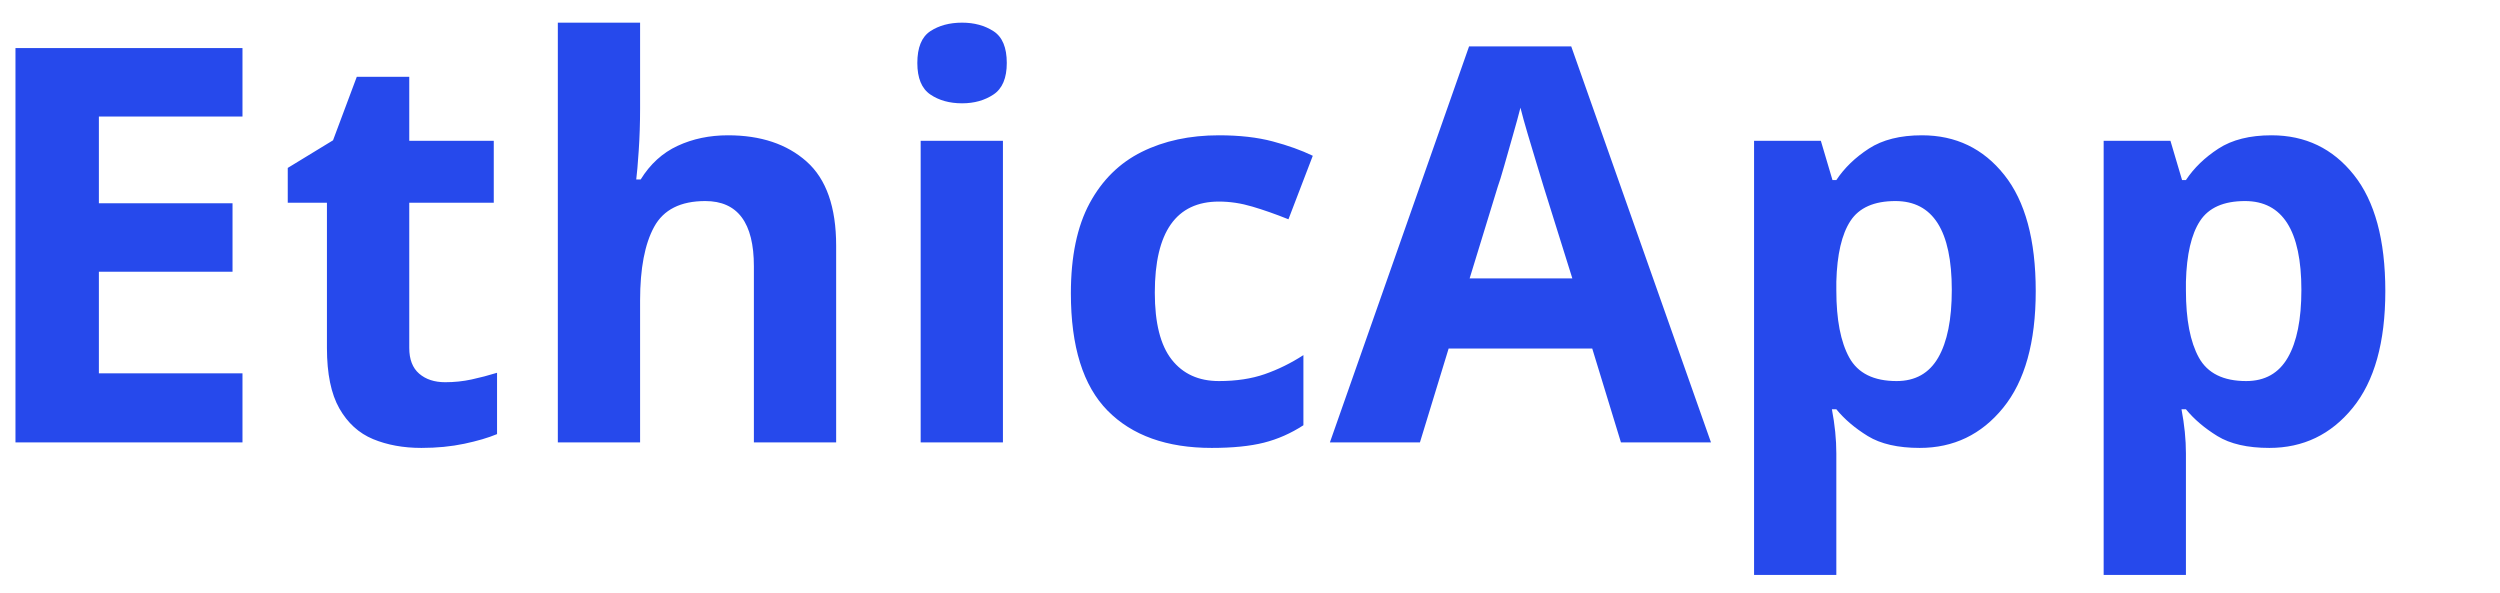
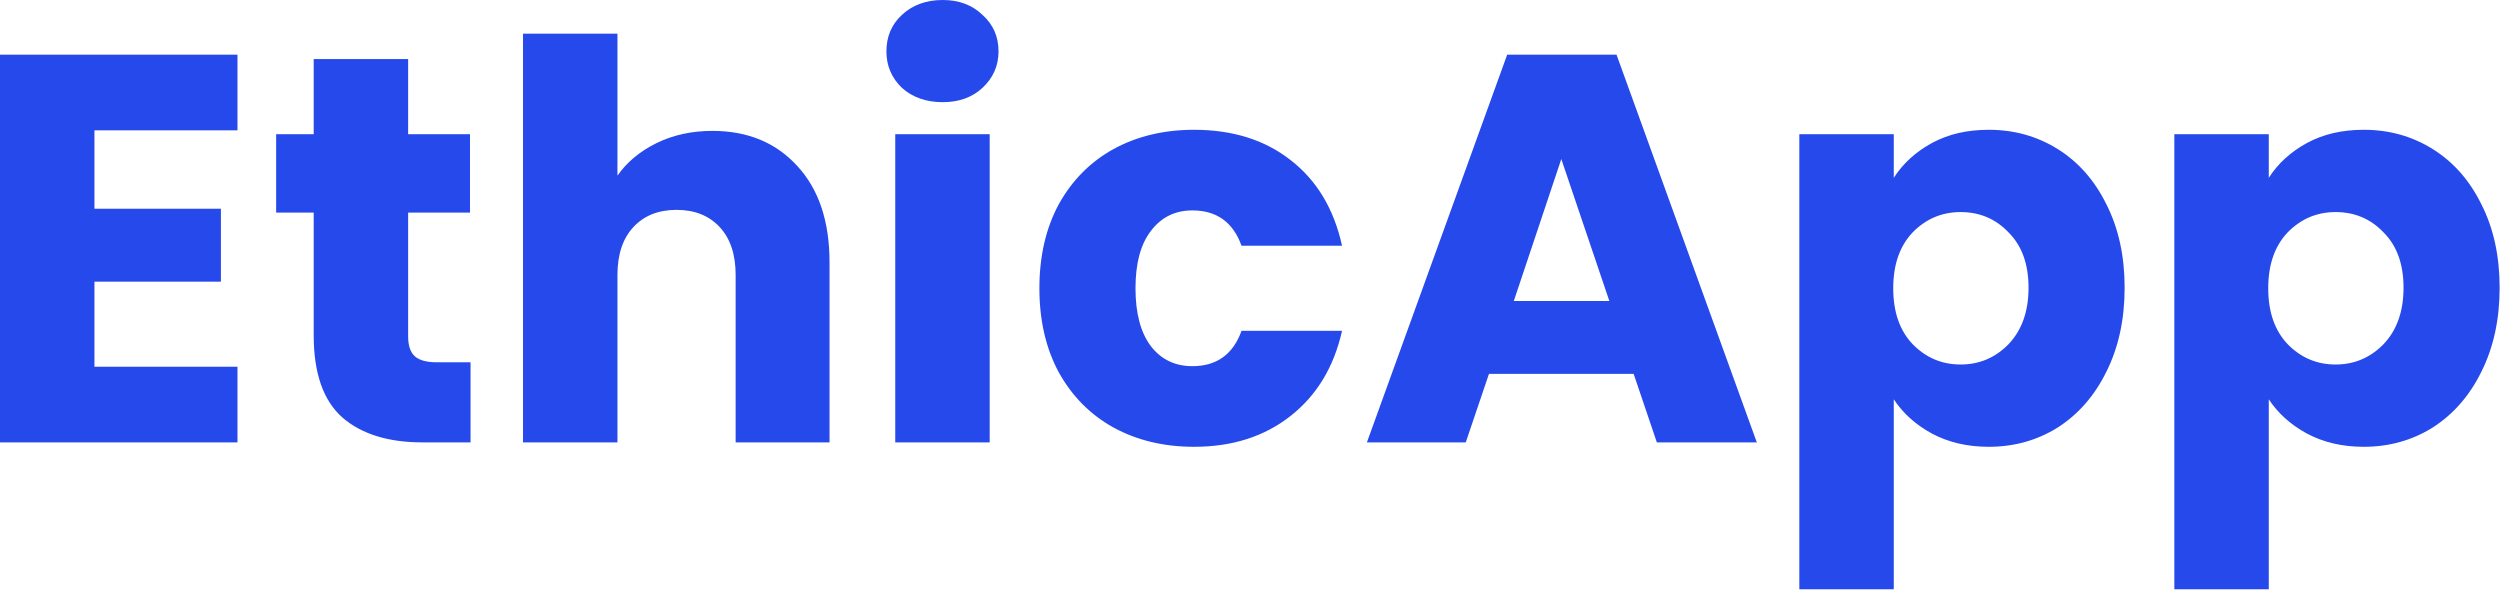
- <svg xmlns="http://www.w3.org/2000/svg" width="100%" height="100%" viewBox="0 0 679 161" version="1.1" xml:space="preserve" style="fill-rule:evenodd;clip-rule:evenodd;stroke-linejoin:round;stroke-miterlimit:2;">
-   <g transform="matrix(1,0,0,1,-133.592,-108.434)">
-     <g transform="matrix(1,0,0,1,-157.043,-10.4363)">
-       <text x="281.335px" y="239.02px" style="font-family:'Poppins-Bold', 'Poppins';font-weight:700;font-size:150px;fill:rgb(38,73,236);">EthicApp</text>
+ <svg xmlns="http://www.w3.org/2000/svg" width="100%" height="100%" viewBox="0 0 679 161" version="1.1" xml:space="preserve" style="fill-rule:evenodd;clip-rule:evenodd;stroke-linejoin:round;stroke-miterlimit:2;" id="svg2">
+   <defs id="defs2" />
+   <g transform="matrix(1,0,0,1,-133.592,-108.434)" id="g2">
+     <g transform="matrix(1,0,0,1,-157.043,-10.4363)" id="g1">
+       <path d="m 316.285,154.27 v 21.3 h 34.35 v 19.8 h -34.35 v 23.1 h 38.85 v 20.55 h -64.5 v -105.3 h 64.5 v 20.55 z m 102.15,63 v 21.75 h -13.05 q -13.95,0 -21.75,-6.75 -7.8,-6.9 -7.8,-22.35 v -33.3 h -10.2 v -21.3 h 10.2 v -20.4 h 25.65 v 20.4 h 16.8 v 21.3 h -16.8 v 33.6 q 0,3.75 1.8,5.4 1.8,1.65 6,1.65 z m 65.7,-62.85 q 14.4,0 23.1,9.6 8.7,9.45 8.7,26.1 v 48.9 h -25.5 v -45.45 q 0,-8.4 -4.35,-13.05 -4.35,-4.65 -11.7,-4.65 -7.35,0 -11.7,4.65 -4.35,4.65 -4.35,13.05 v 45.45 h -25.65 v -111 h 25.65 v 38.55 q 3.9,-5.55 10.65,-8.85 6.75,-3.3 15.15,-3.3 z m 62.55,-7.8 q -6.75,0 -11.1,-3.9 -4.2,-4.05 -4.2,-9.9 0,-6 4.2,-9.9 4.35,-4.05 11.1,-4.05 6.6,0 10.8,4.05 4.35,3.9 4.35,9.9 0,5.85 -4.35,9.9 -4.2,3.9 -10.8,3.9 z m 12.75,8.7 v 83.7 h -25.65 v -83.7 z m 13.5,41.85 q 0,-13.05 5.25,-22.8 5.4,-9.75 14.85,-15 9.6,-5.25 21.9,-5.25 15.75,0 26.25,8.25 10.65,8.25 13.95,23.25 h -27.3 q -3.45,-9.6 -13.35,-9.6 -7.05,0 -11.25,5.55 -4.2,5.4 -4.2,15.6 0,10.2 4.2,15.75 4.2,5.4 11.25,5.4 9.9,0 13.35,-9.6 h 27.3 q -3.3,14.7 -13.95,23.1 -10.65,8.4 -26.25,8.4 -12.3,0 -21.9,-5.25 -9.45,-5.25 -14.85,-15 -5.25,-9.75 -5.25,-22.8 z m 161.4,23.25 h -39.3 l -6.3,18.6 h -26.85 l 38.1,-105.3 h 29.7 l 38.1,105.3 h -27.15 z m -6.6,-19.8 -13.05,-38.55 -12.9,38.55 z m 77.25,-33.45 q 3.75,-5.85 10.35,-9.45 6.6,-3.6 15.45,-3.6 10.35,0 18.75,5.25 8.4,5.25 13.2,15 4.95,9.75 4.95,22.65 0,12.9 -4.95,22.8 -4.8,9.75 -13.2,15.15 -8.4,5.25 -18.75,5.25 -8.7,0 -15.45,-3.6 -6.6,-3.6 -10.35,-9.3 v 51.6 h -25.65 v -123.6 h 25.65 z m 36.6,29.85 q 0,-9.6 -5.4,-15 -5.25,-5.55 -13.05,-5.55 -7.65,0 -13.05,5.55 -5.25,5.55 -5.25,15.15 0,9.6 5.25,15.15 5.4,5.55 13.05,5.55 7.65,0 13.05,-5.55 5.4,-5.7 5.4,-15.3 z m 65.25,-29.85 q 3.75,-5.85 10.35,-9.45 6.6,-3.6 15.45,-3.6 10.35,0 18.75,5.25 8.4,5.25 13.2,15 4.95,9.75 4.95,22.65 0,12.9 -4.95,22.8 -4.8,9.75 -13.2,15.15 -8.4,5.25 -18.75,5.25 -8.7,0 -15.45,-3.6 -6.6,-3.6 -10.35,-9.3 v 51.6 h -25.65 v -123.6 h 25.65 z m 36.6,29.85 q 0,-9.6 -5.4,-15 -5.25,-5.55 -13.05,-5.55 -7.65,0 -13.05,5.55 -5.25,5.55 -5.25,15.15 0,9.6 5.25,15.15 5.4,5.55 13.05,5.55 7.65,0 13.05,-5.55 5.4,-5.7 5.4,-15.3 z" id="text1" style="font-weight:700;font-size:150px;font-family:Poppins-Bold, Poppins;fill:#2649ec" aria-label="EthicApp" />
    </g>
  </g>
</svg>
